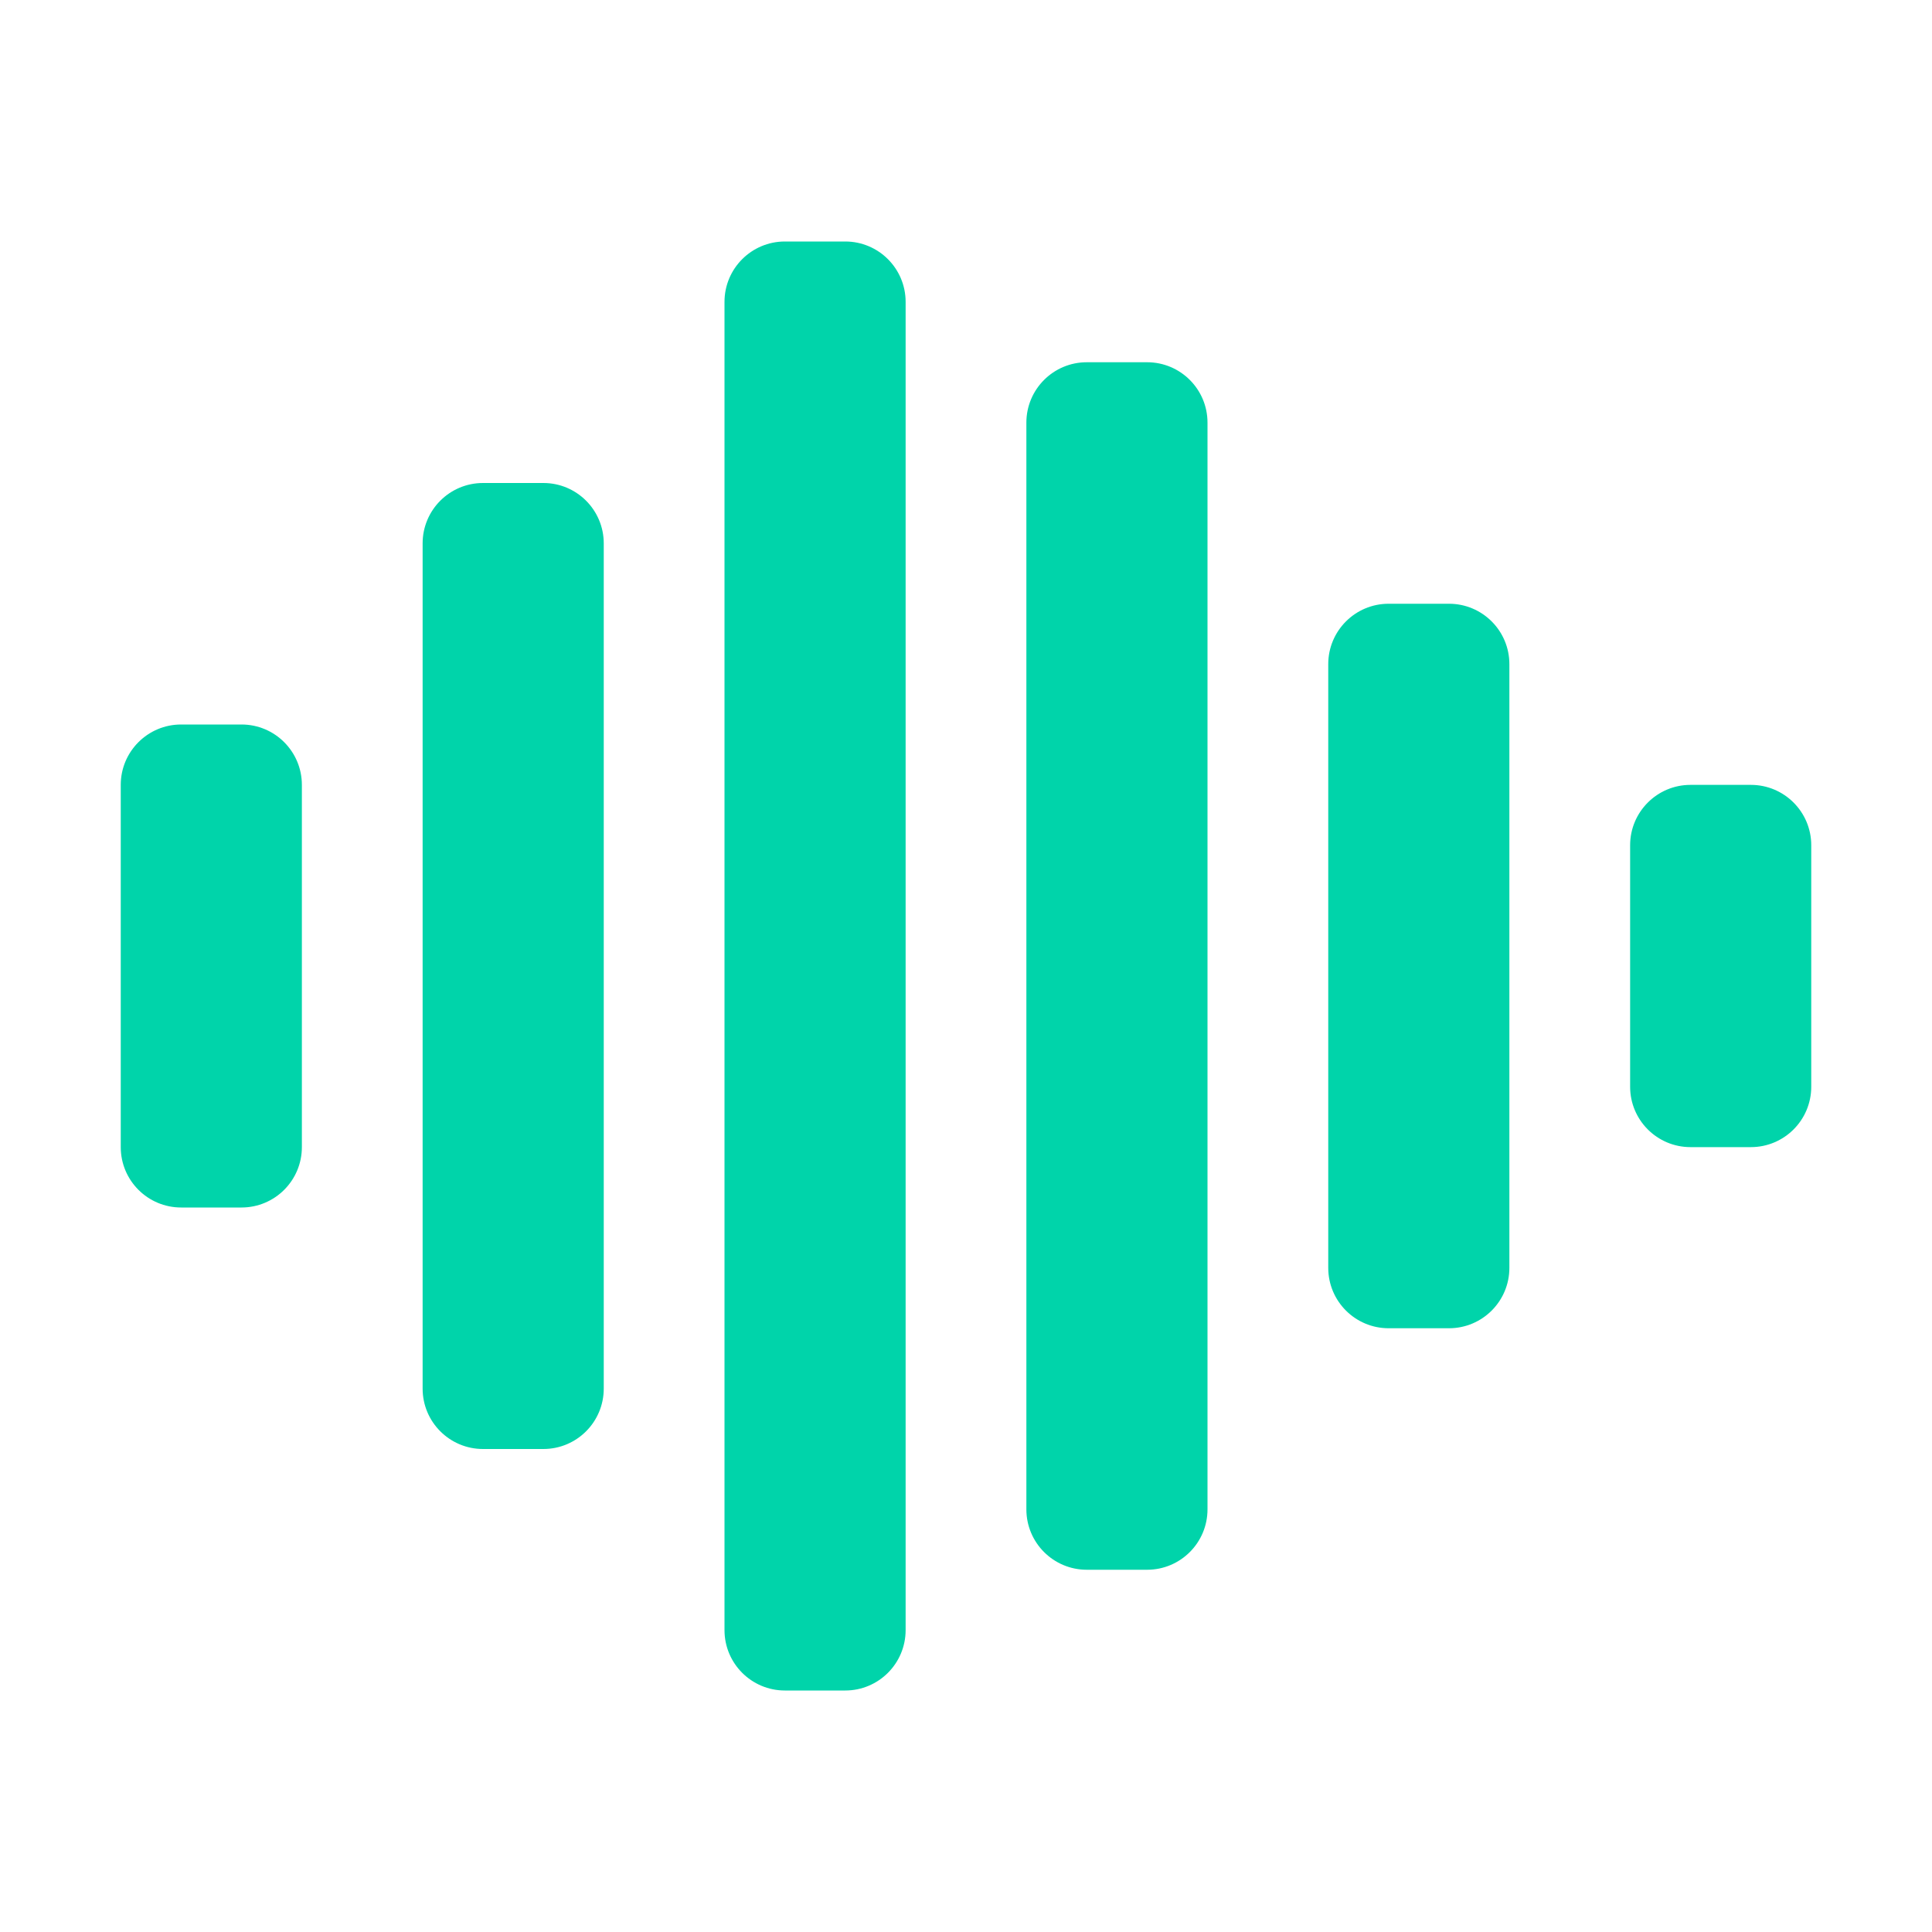
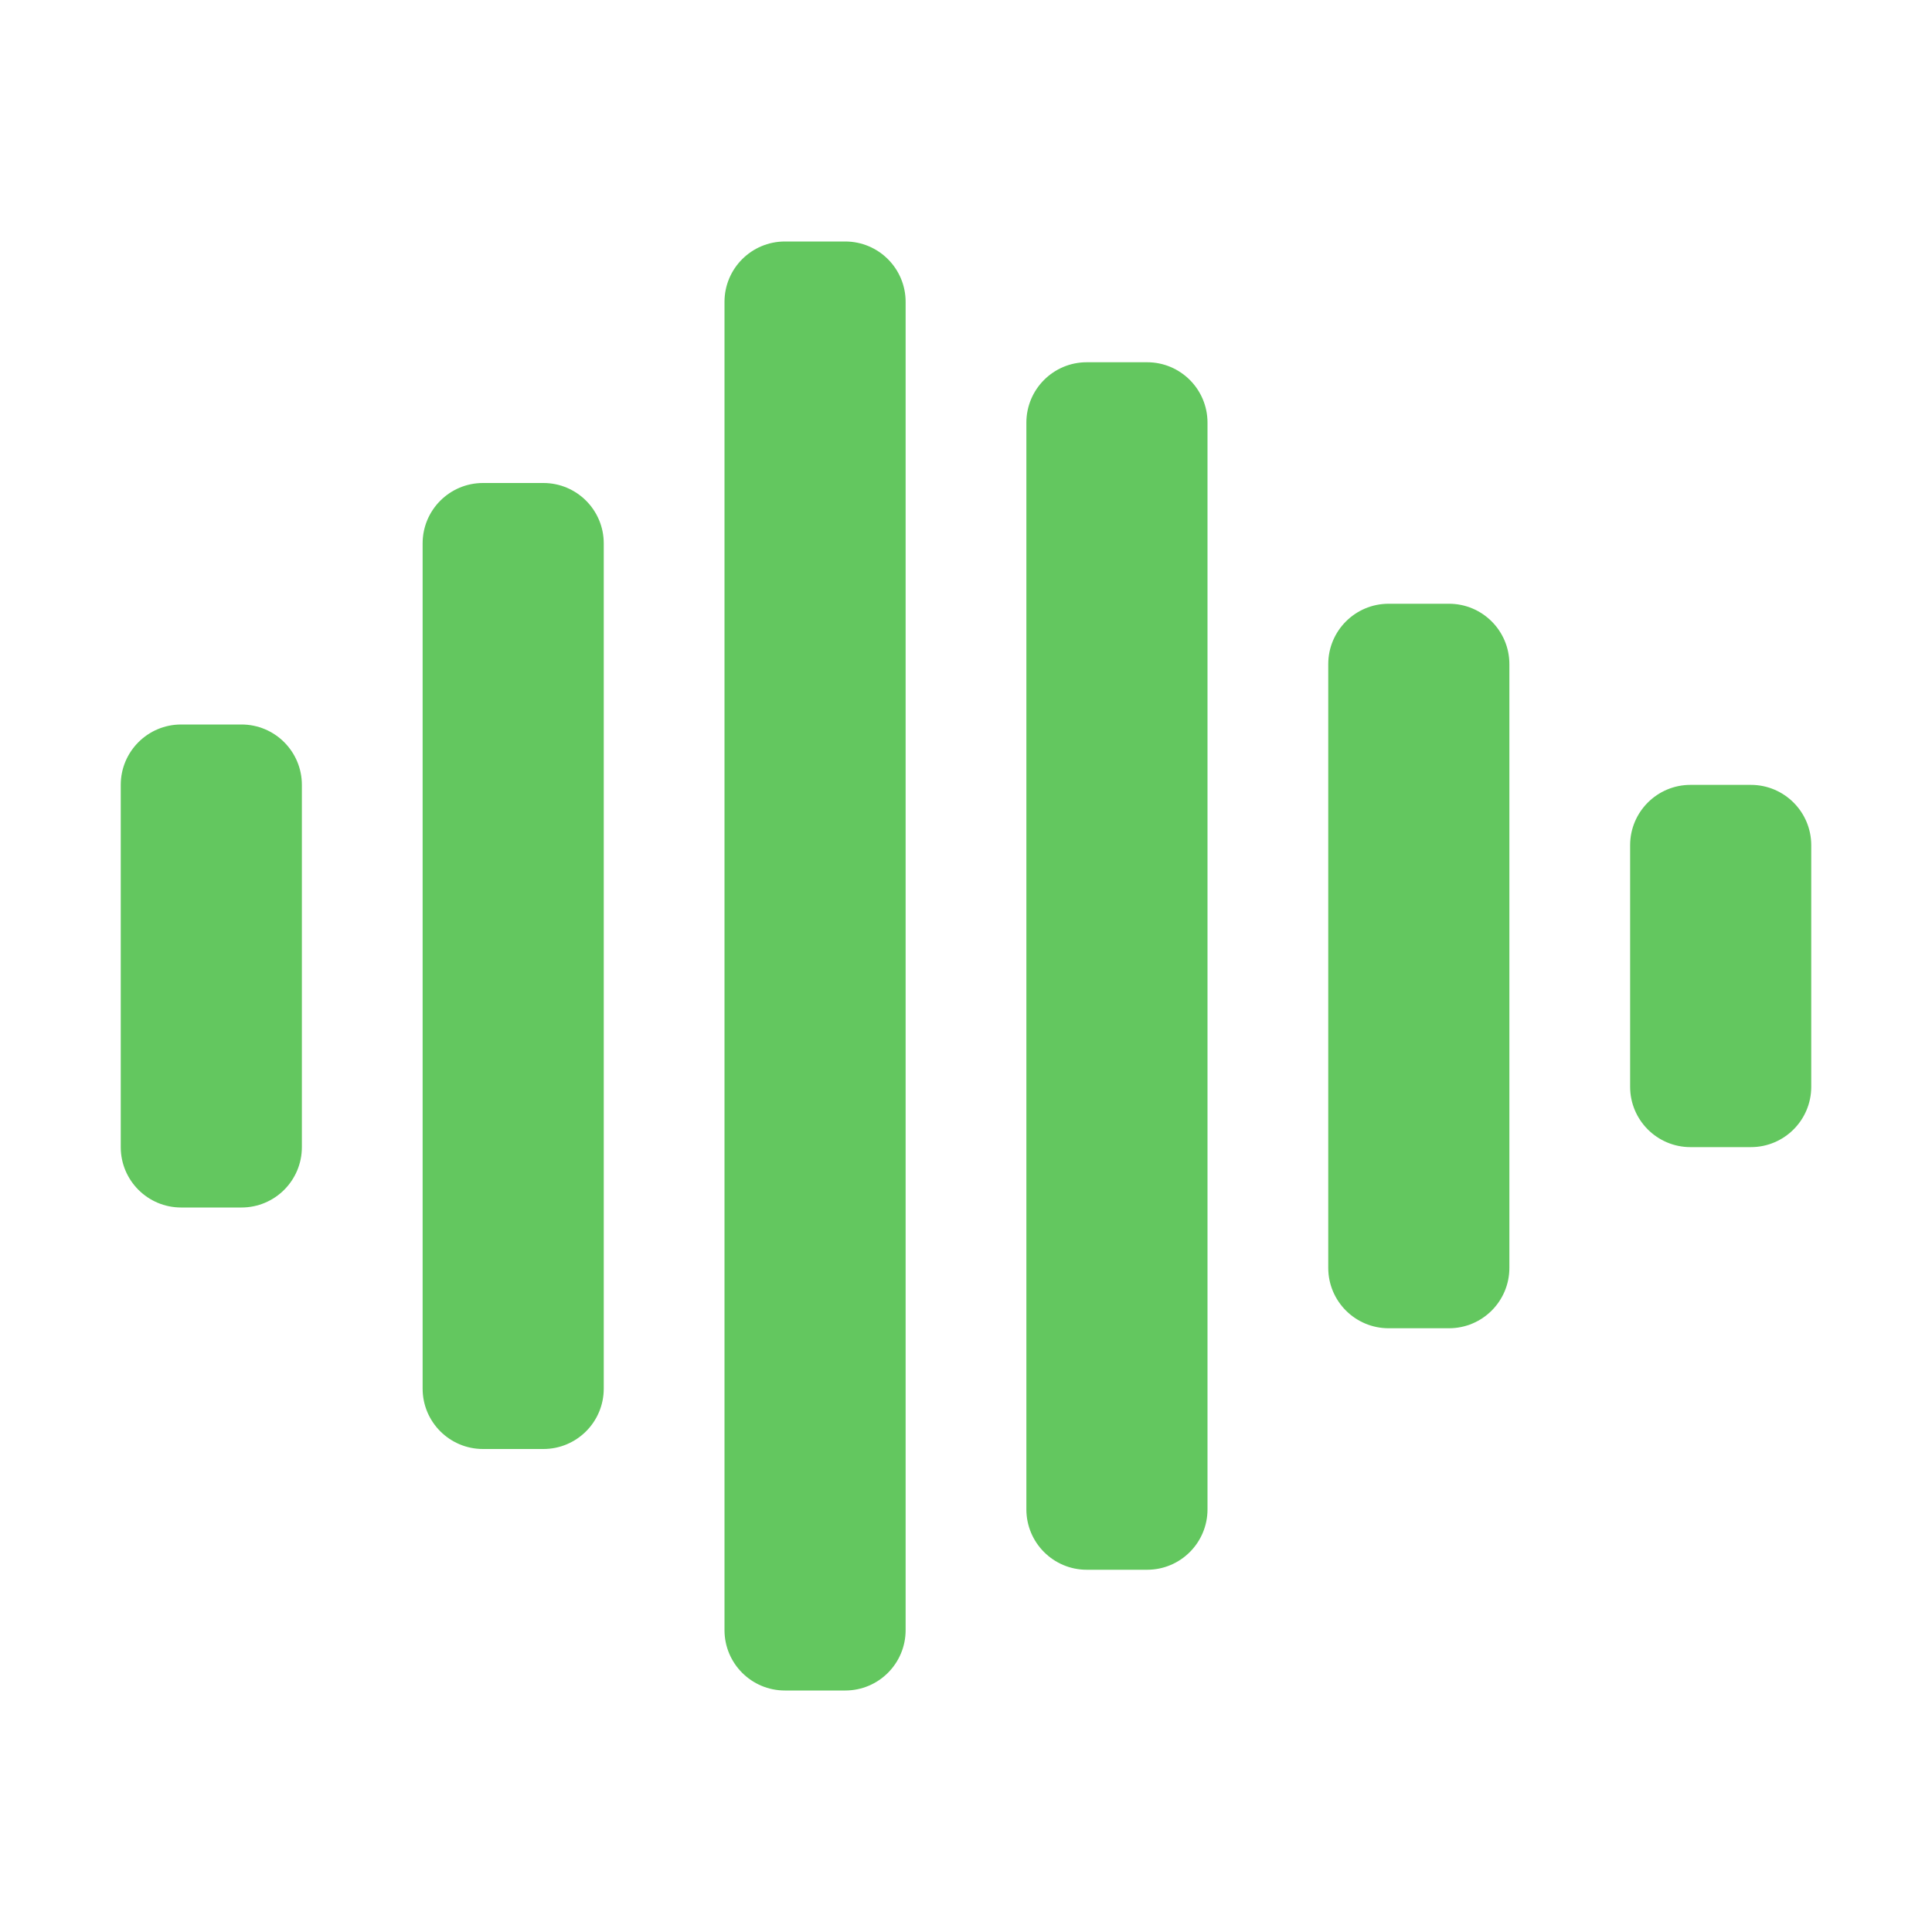
<svg xmlns="http://www.w3.org/2000/svg" width="32" height="32" viewBox="0 0 32 32">
-   <rect x="2" y="12" width="3" height="8" rx="1" fill="#00d4aa" />
-   <rect x="7" y="8" width="3" height="16" rx="1" fill="#00d4aa" />
-   <rect x="12" y="4" width="3" height="24" rx="1" fill="#00d4aa" />
-   <rect x="17" y="6" width="3" height="20" rx="1" fill="#00d4aa" />
-   <rect x="22" y="10" width="3" height="12" rx="1" fill="#00d4aa" />
-   <rect x="27" y="13" width="3" height="6" rx="1" fill="#00d4aa" />
+   <rect x="2" y="12" width="3" height="8" rx="1" fill="#63C75F" />
+   <rect x="7" y="8" width="3" height="16" rx="1" fill="#63C75F" />
+   <rect x="12" y="4" width="3" height="24" rx="1" fill="#63C75F" />
+   <rect x="17" y="6" width="3" height="20" rx="1" fill="#63C75F" />
+   <rect x="22" y="10" width="3" height="12" rx="1" fill="#63C75F" />
+   <rect x="27" y="13" width="3" height="6" rx="1" fill="#63C75F" />
</svg>
